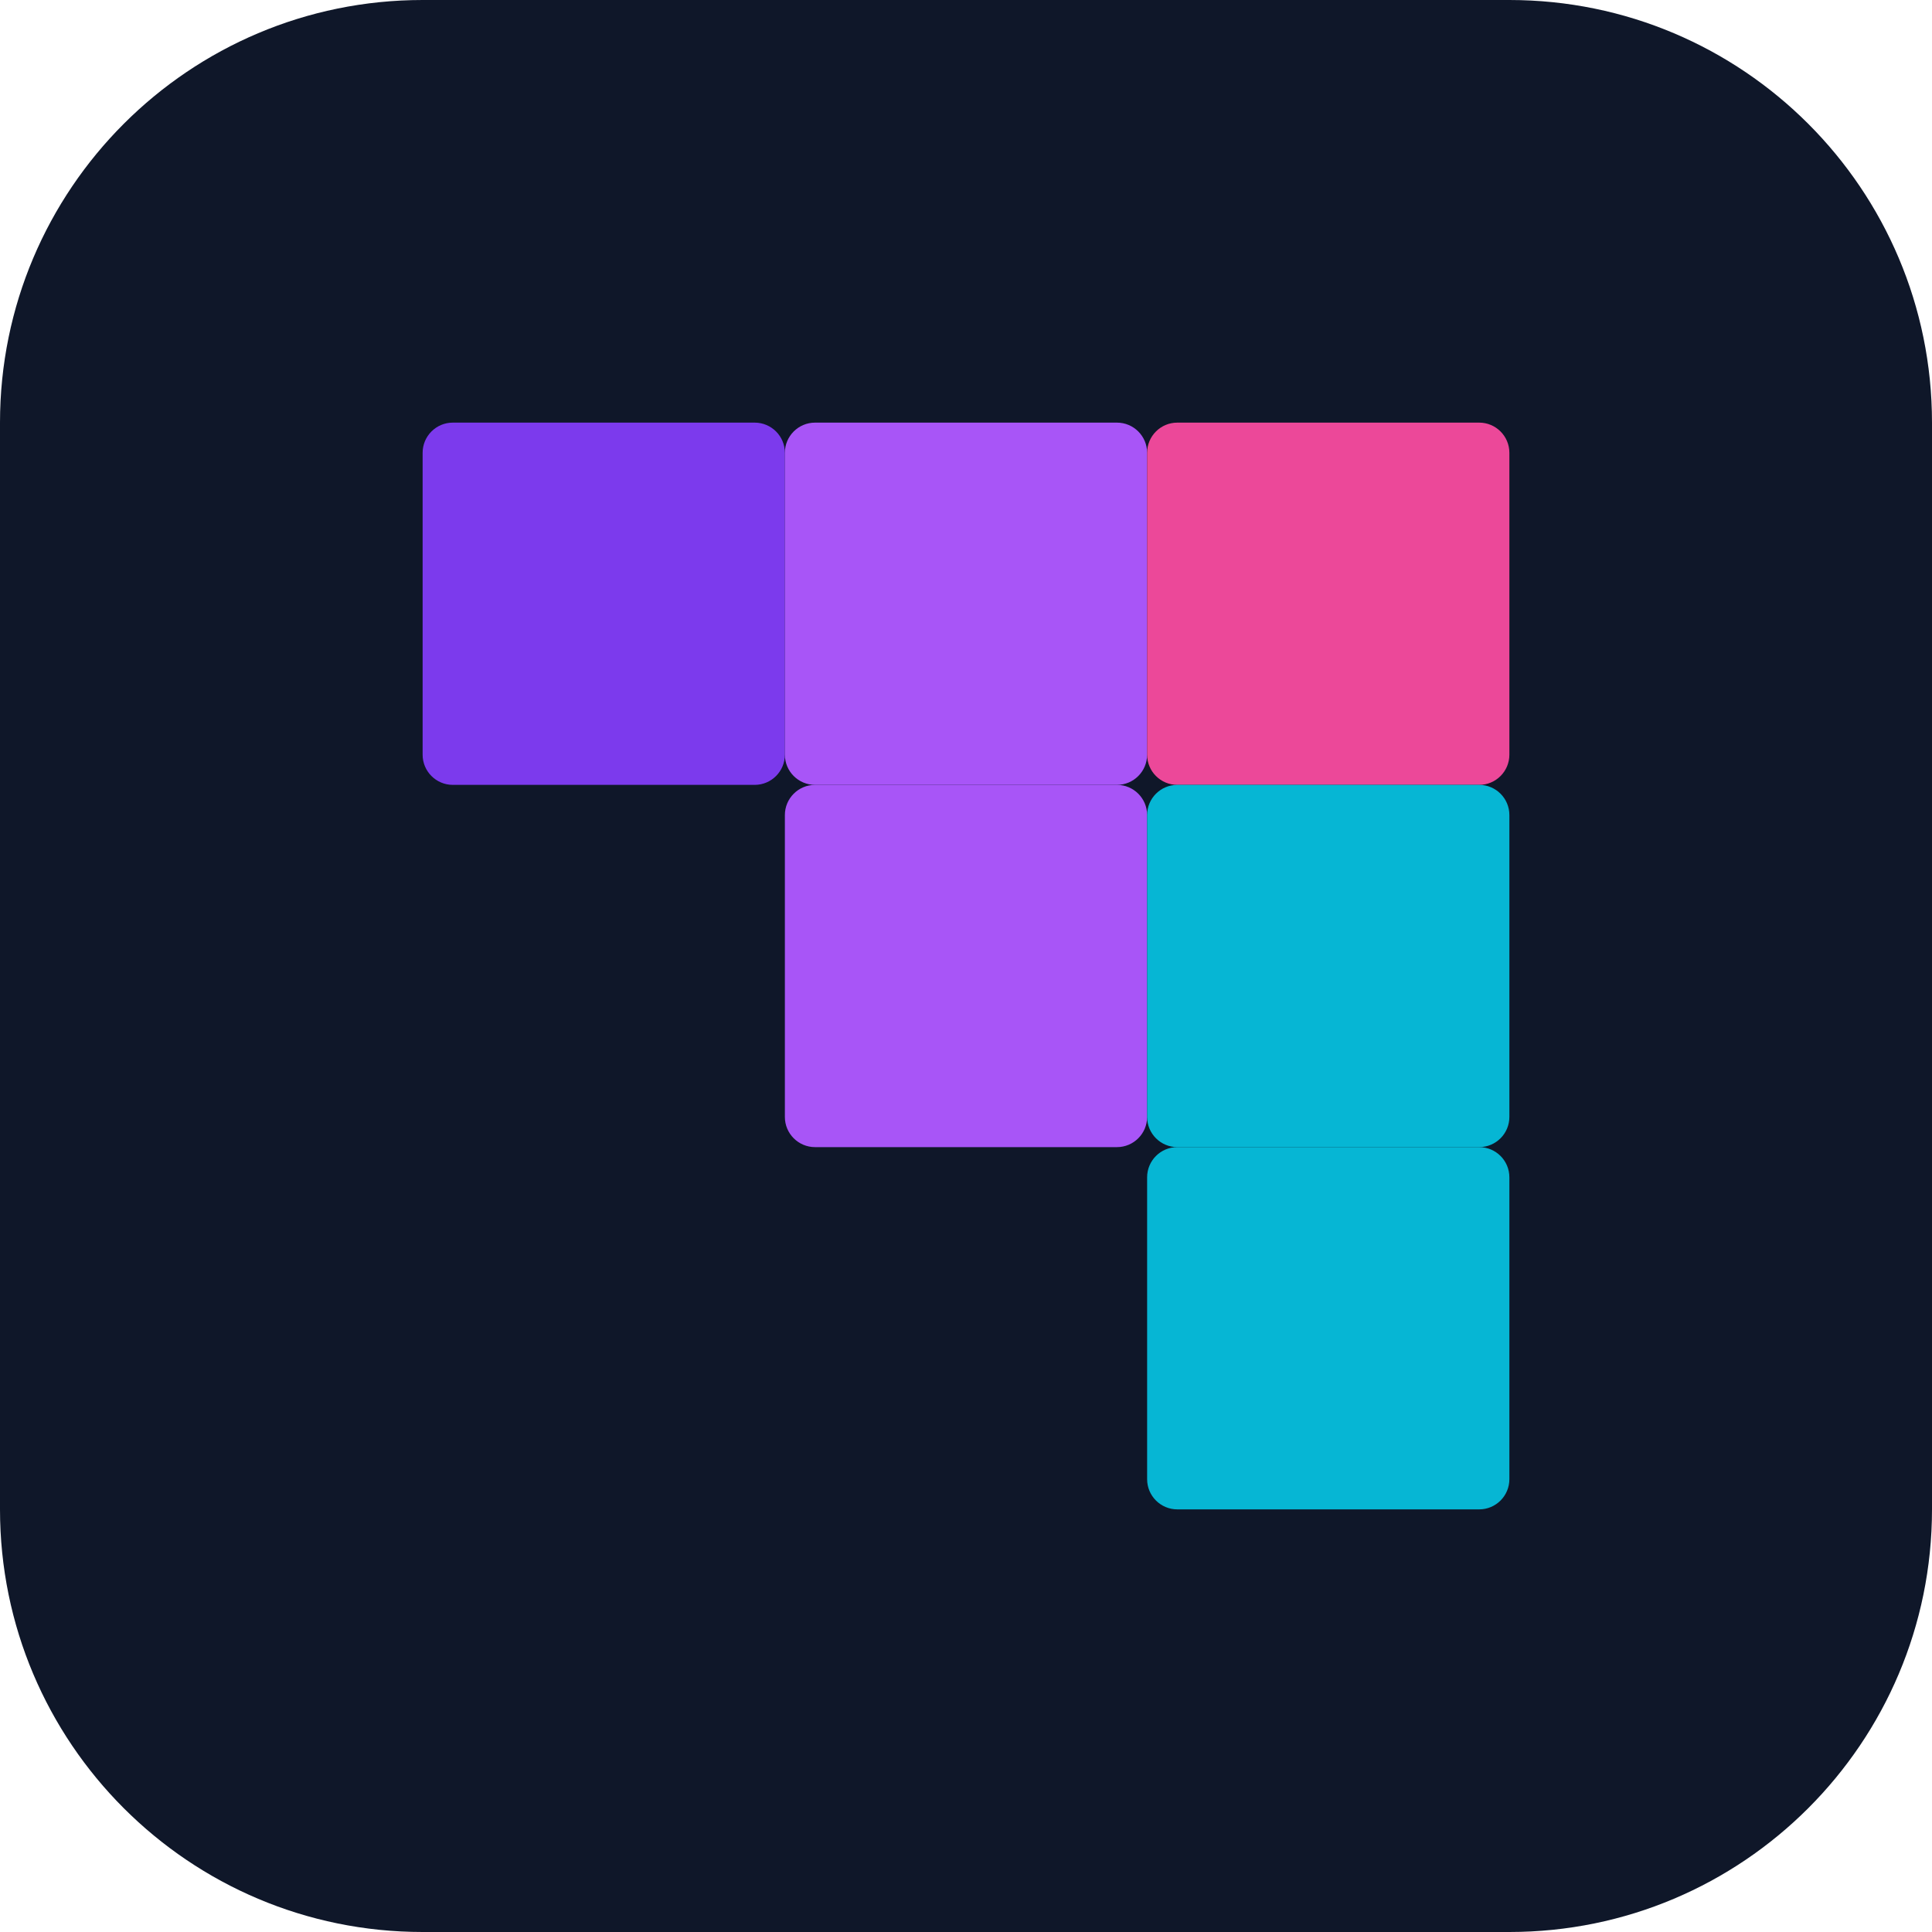
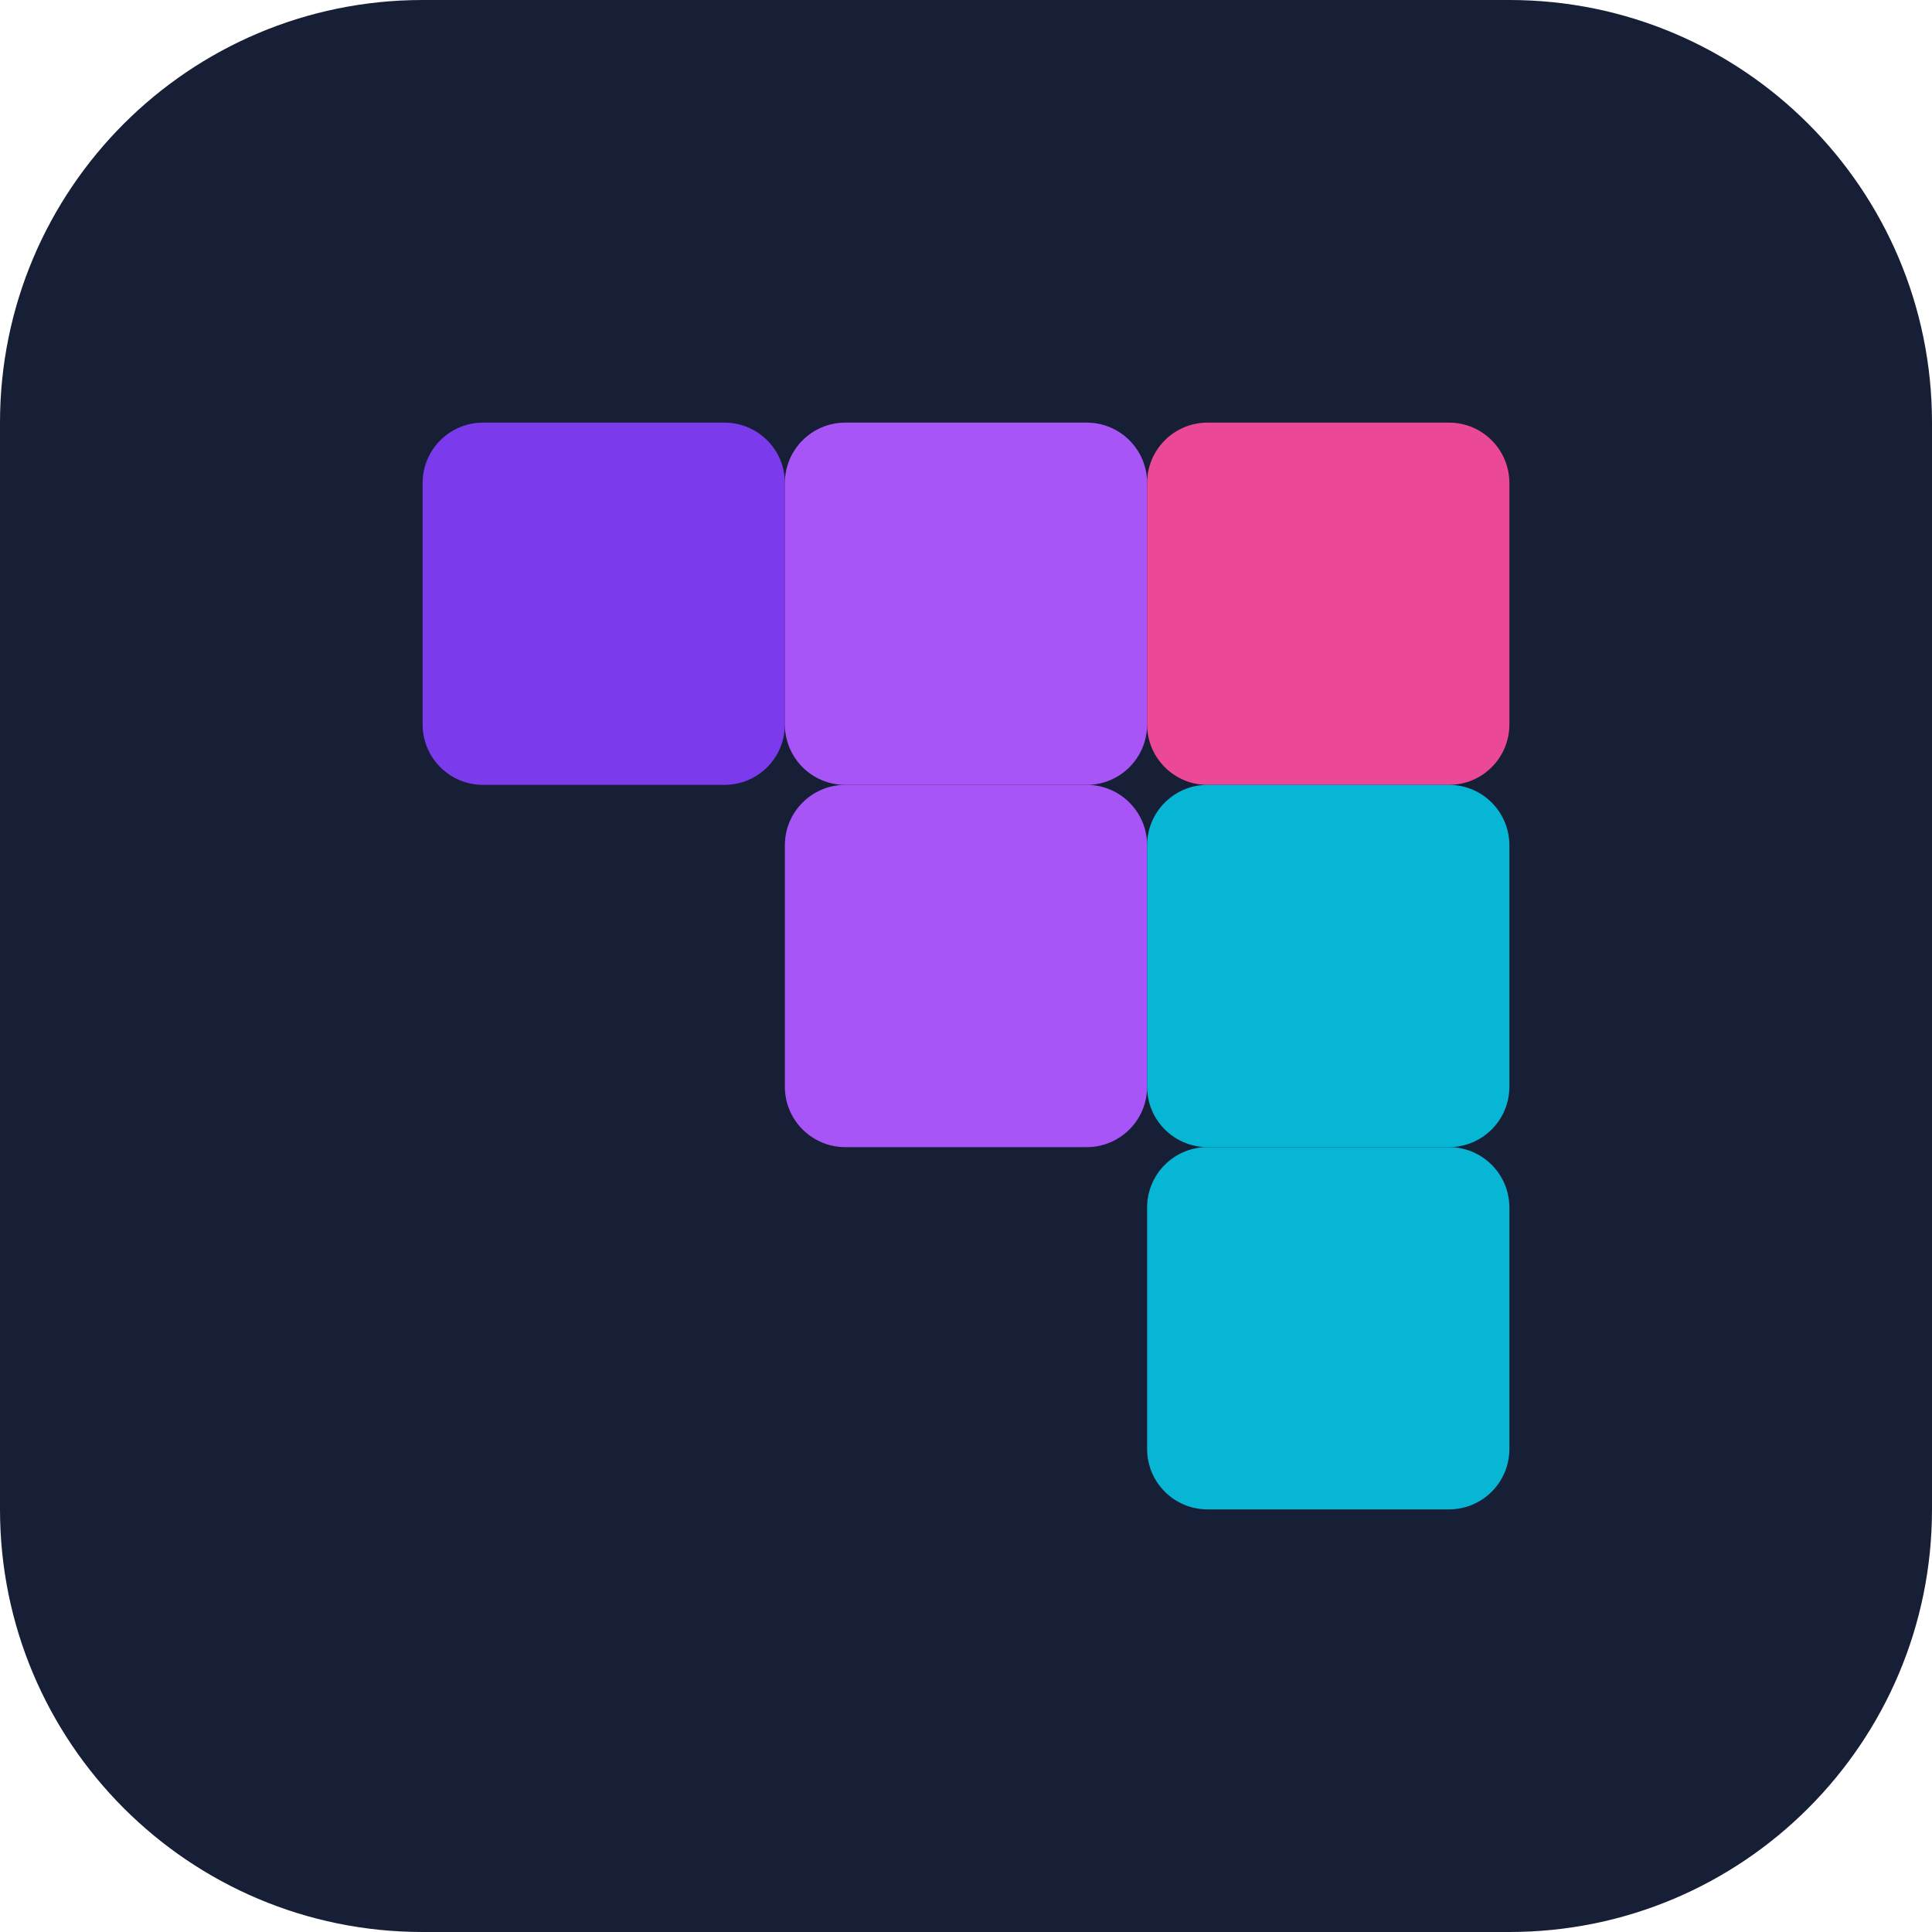
<svg xmlns="http://www.w3.org/2000/svg" viewBox="0 0 64 64">
-   <rect width="64" height="64" rx="14" fill="#0F1729" />
-   <rect x="14" y="14" width="12" height="12" rx="1" fill="#7C3AED" />
-   <rect x="26" y="14" width="12" height="12" rx="1" fill="#A855F7" />
-   <rect x="38" y="14" width="12" height="12" rx="1" fill="#EC4899" />
-   <rect x="26" y="26" width="12" height="12" rx="1" fill="#A855F7" />
-   <rect x="38" y="26" width="12" height="12" rx="1" fill="#06B6D4" />
-   <rect x="38" y="38" width="12" height="12" rx="1" fill="#06B6D4" />
+   <rect width="64" height="64" rx="14" fill="#161F36" />
+   <rect x="14" y="14" width="12" height="12" rx="2" fill="#7C3AED" />
+   <rect x="26" y="14" width="12" height="12" rx="2" fill="#A855F7" />
+   <rect x="38" y="14" width="12" height="12" rx="2" fill="#EC4899" />
+   <rect x="26" y="26" width="12" height="12" rx="2" fill="#A855F7" />
+   <rect x="38" y="26" width="12" height="12" rx="2" fill="#06B6D4" />
+   <rect x="38" y="38" width="12" height="12" rx="2" fill="#06B6D4" />
</svg>
